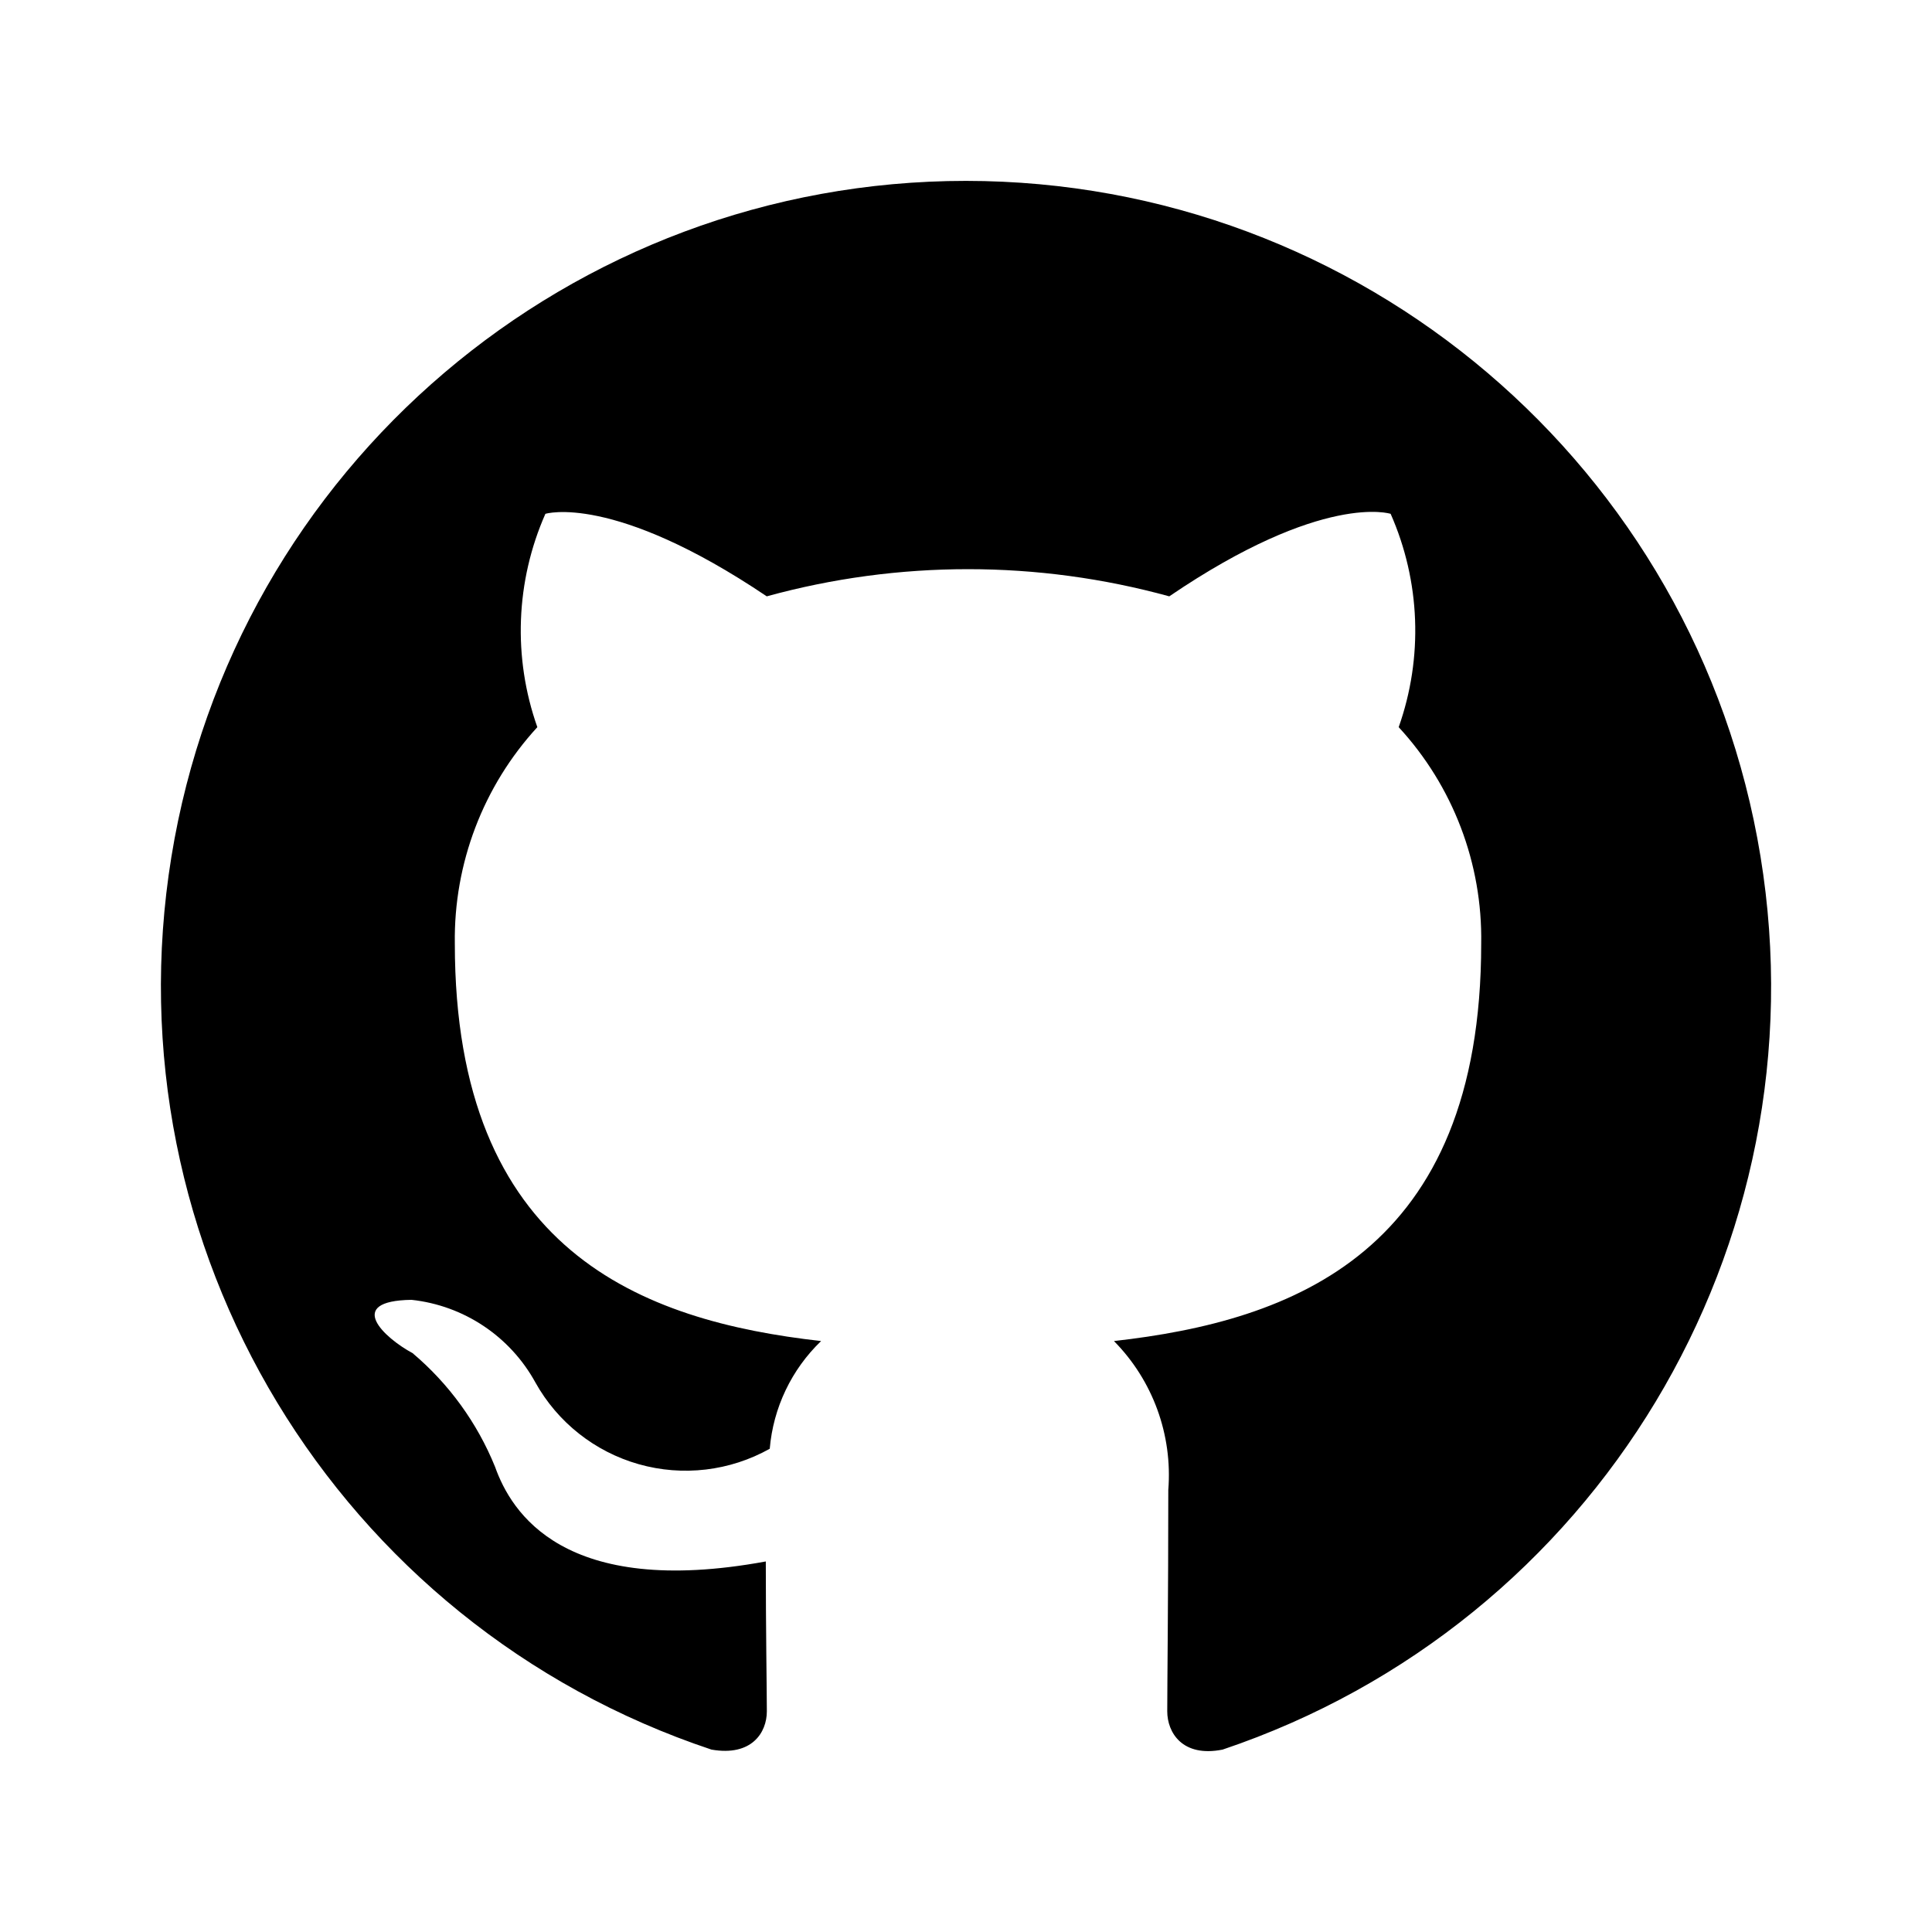
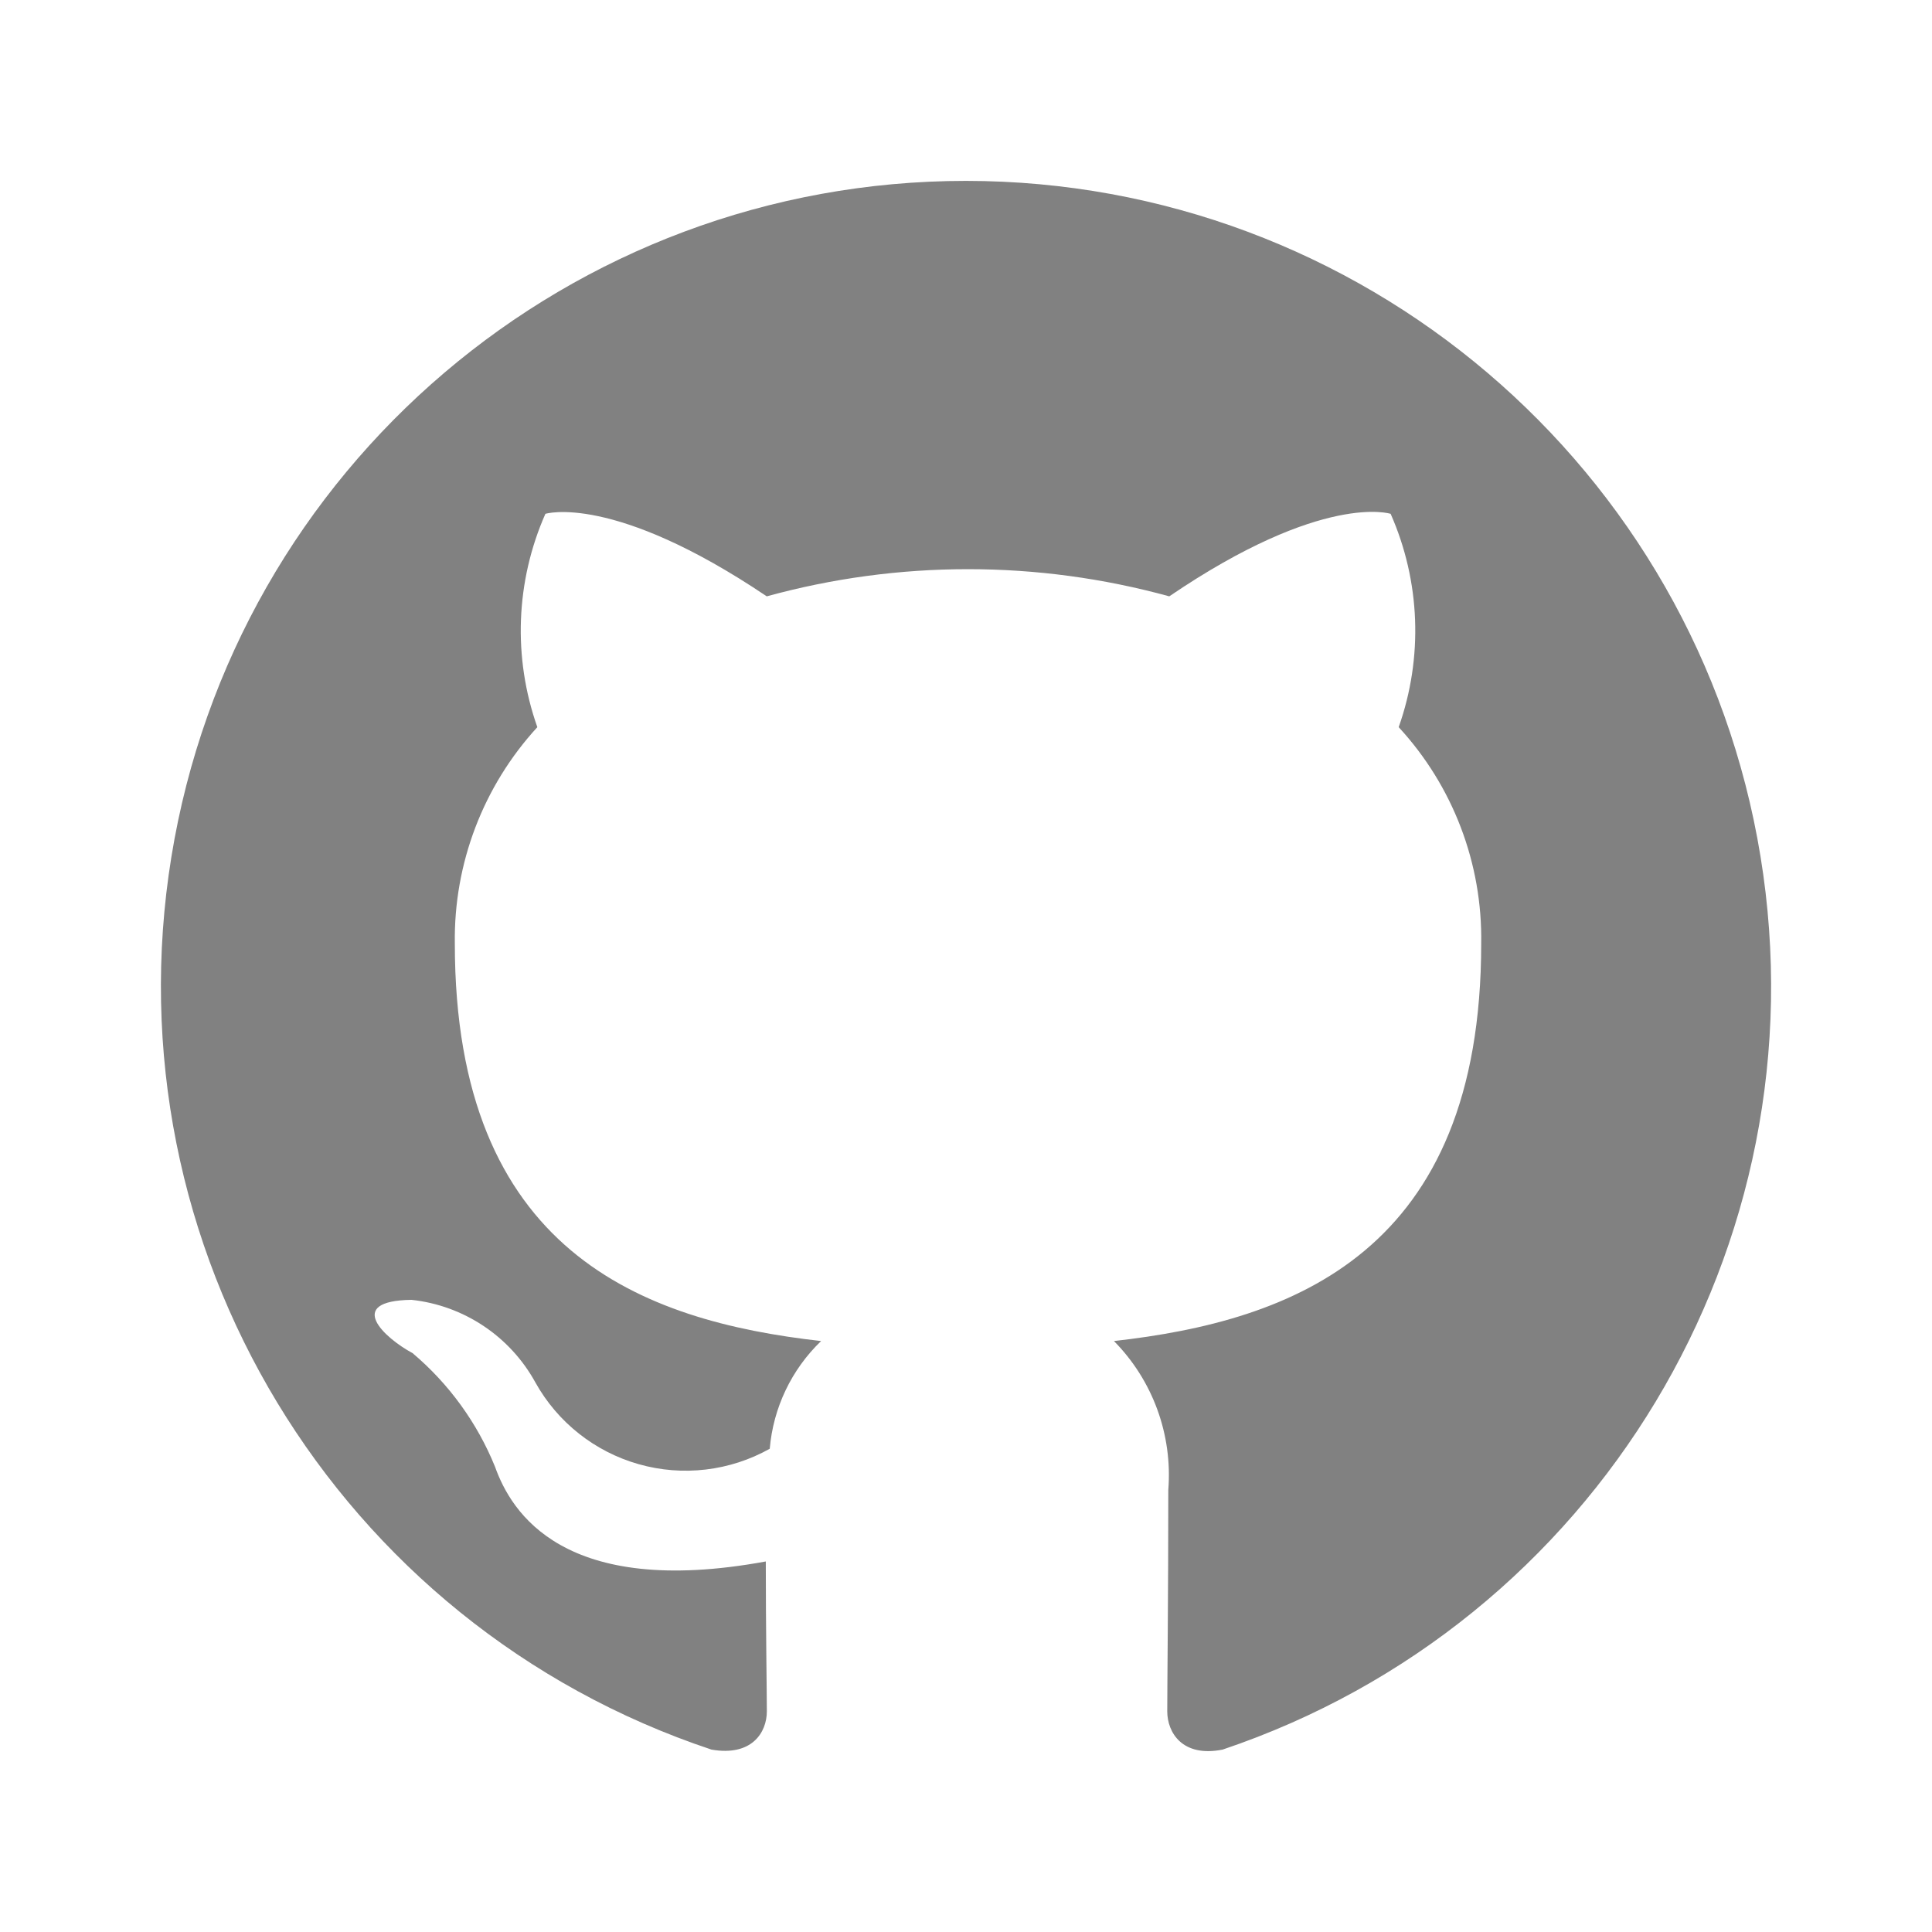
<svg xmlns="http://www.w3.org/2000/svg" data-name="Layer 1" viewBox="0 0 24 24">
-   <path fill="#000000" d="M12,2.247A10,10,0,0,0,8.838,21.734c.5.088.688-.212.688-.475,0-.237-.013-1.025-.013-1.862C7,19.859,6.35,18.784,6.15,18.222A3.636,3.636,0,0,0,5.125,16.809c-.35-.188-.85-.65-.013-.662A2.001,2.001,0,0,1,6.65,17.172a2.137,2.137,0,0,0,2.912.825A2.104,2.104,0,0,1,10.2,16.659c-2.225-.25-4.55-1.113-4.55-4.938a3.892,3.892,0,0,1,1.025-2.688,3.594,3.594,0,0,1,.1-2.65s.837-.263,2.75,1.025a9.427,9.427,0,0,1,5,0c1.912-1.3,2.75-1.025,2.75-1.025a3.593,3.593,0,0,1,.1,2.65,3.869,3.869,0,0,1,1.025,2.688c0,3.837-2.338,4.688-4.562,4.938a2.368,2.368,0,0,1,.675,1.85c0,1.338-.013,2.412-.013,2.75,0,.263.188.575.688.475A10.005,10.005,0,0,0,12,2.247Z" />
+   <path fill="#818181" d="M12,2.247A10,10,0,0,0,8.838,21.734c.5.088.688-.212.688-.475,0-.237-.013-1.025-.013-1.862C7,19.859,6.35,18.784,6.15,18.222A3.636,3.636,0,0,0,5.125,16.809c-.35-.188-.85-.65-.013-.662A2.001,2.001,0,0,1,6.65,17.172a2.137,2.137,0,0,0,2.912.825A2.104,2.104,0,0,1,10.2,16.659c-2.225-.25-4.55-1.113-4.55-4.938a3.892,3.892,0,0,1,1.025-2.688,3.594,3.594,0,0,1,.1-2.65s.837-.263,2.75,1.025a9.427,9.427,0,0,1,5,0c1.912-1.3,2.75-1.025,2.75-1.025a3.593,3.593,0,0,1,.1,2.65,3.869,3.869,0,0,1,1.025,2.688c0,3.837-2.338,4.688-4.562,4.938a2.368,2.368,0,0,1,.675,1.85c0,1.338-.013,2.412-.013,2.75,0,.263.188.575.688.475A10.005,10.005,0,0,0,12,2.247Z" />
</svg>
